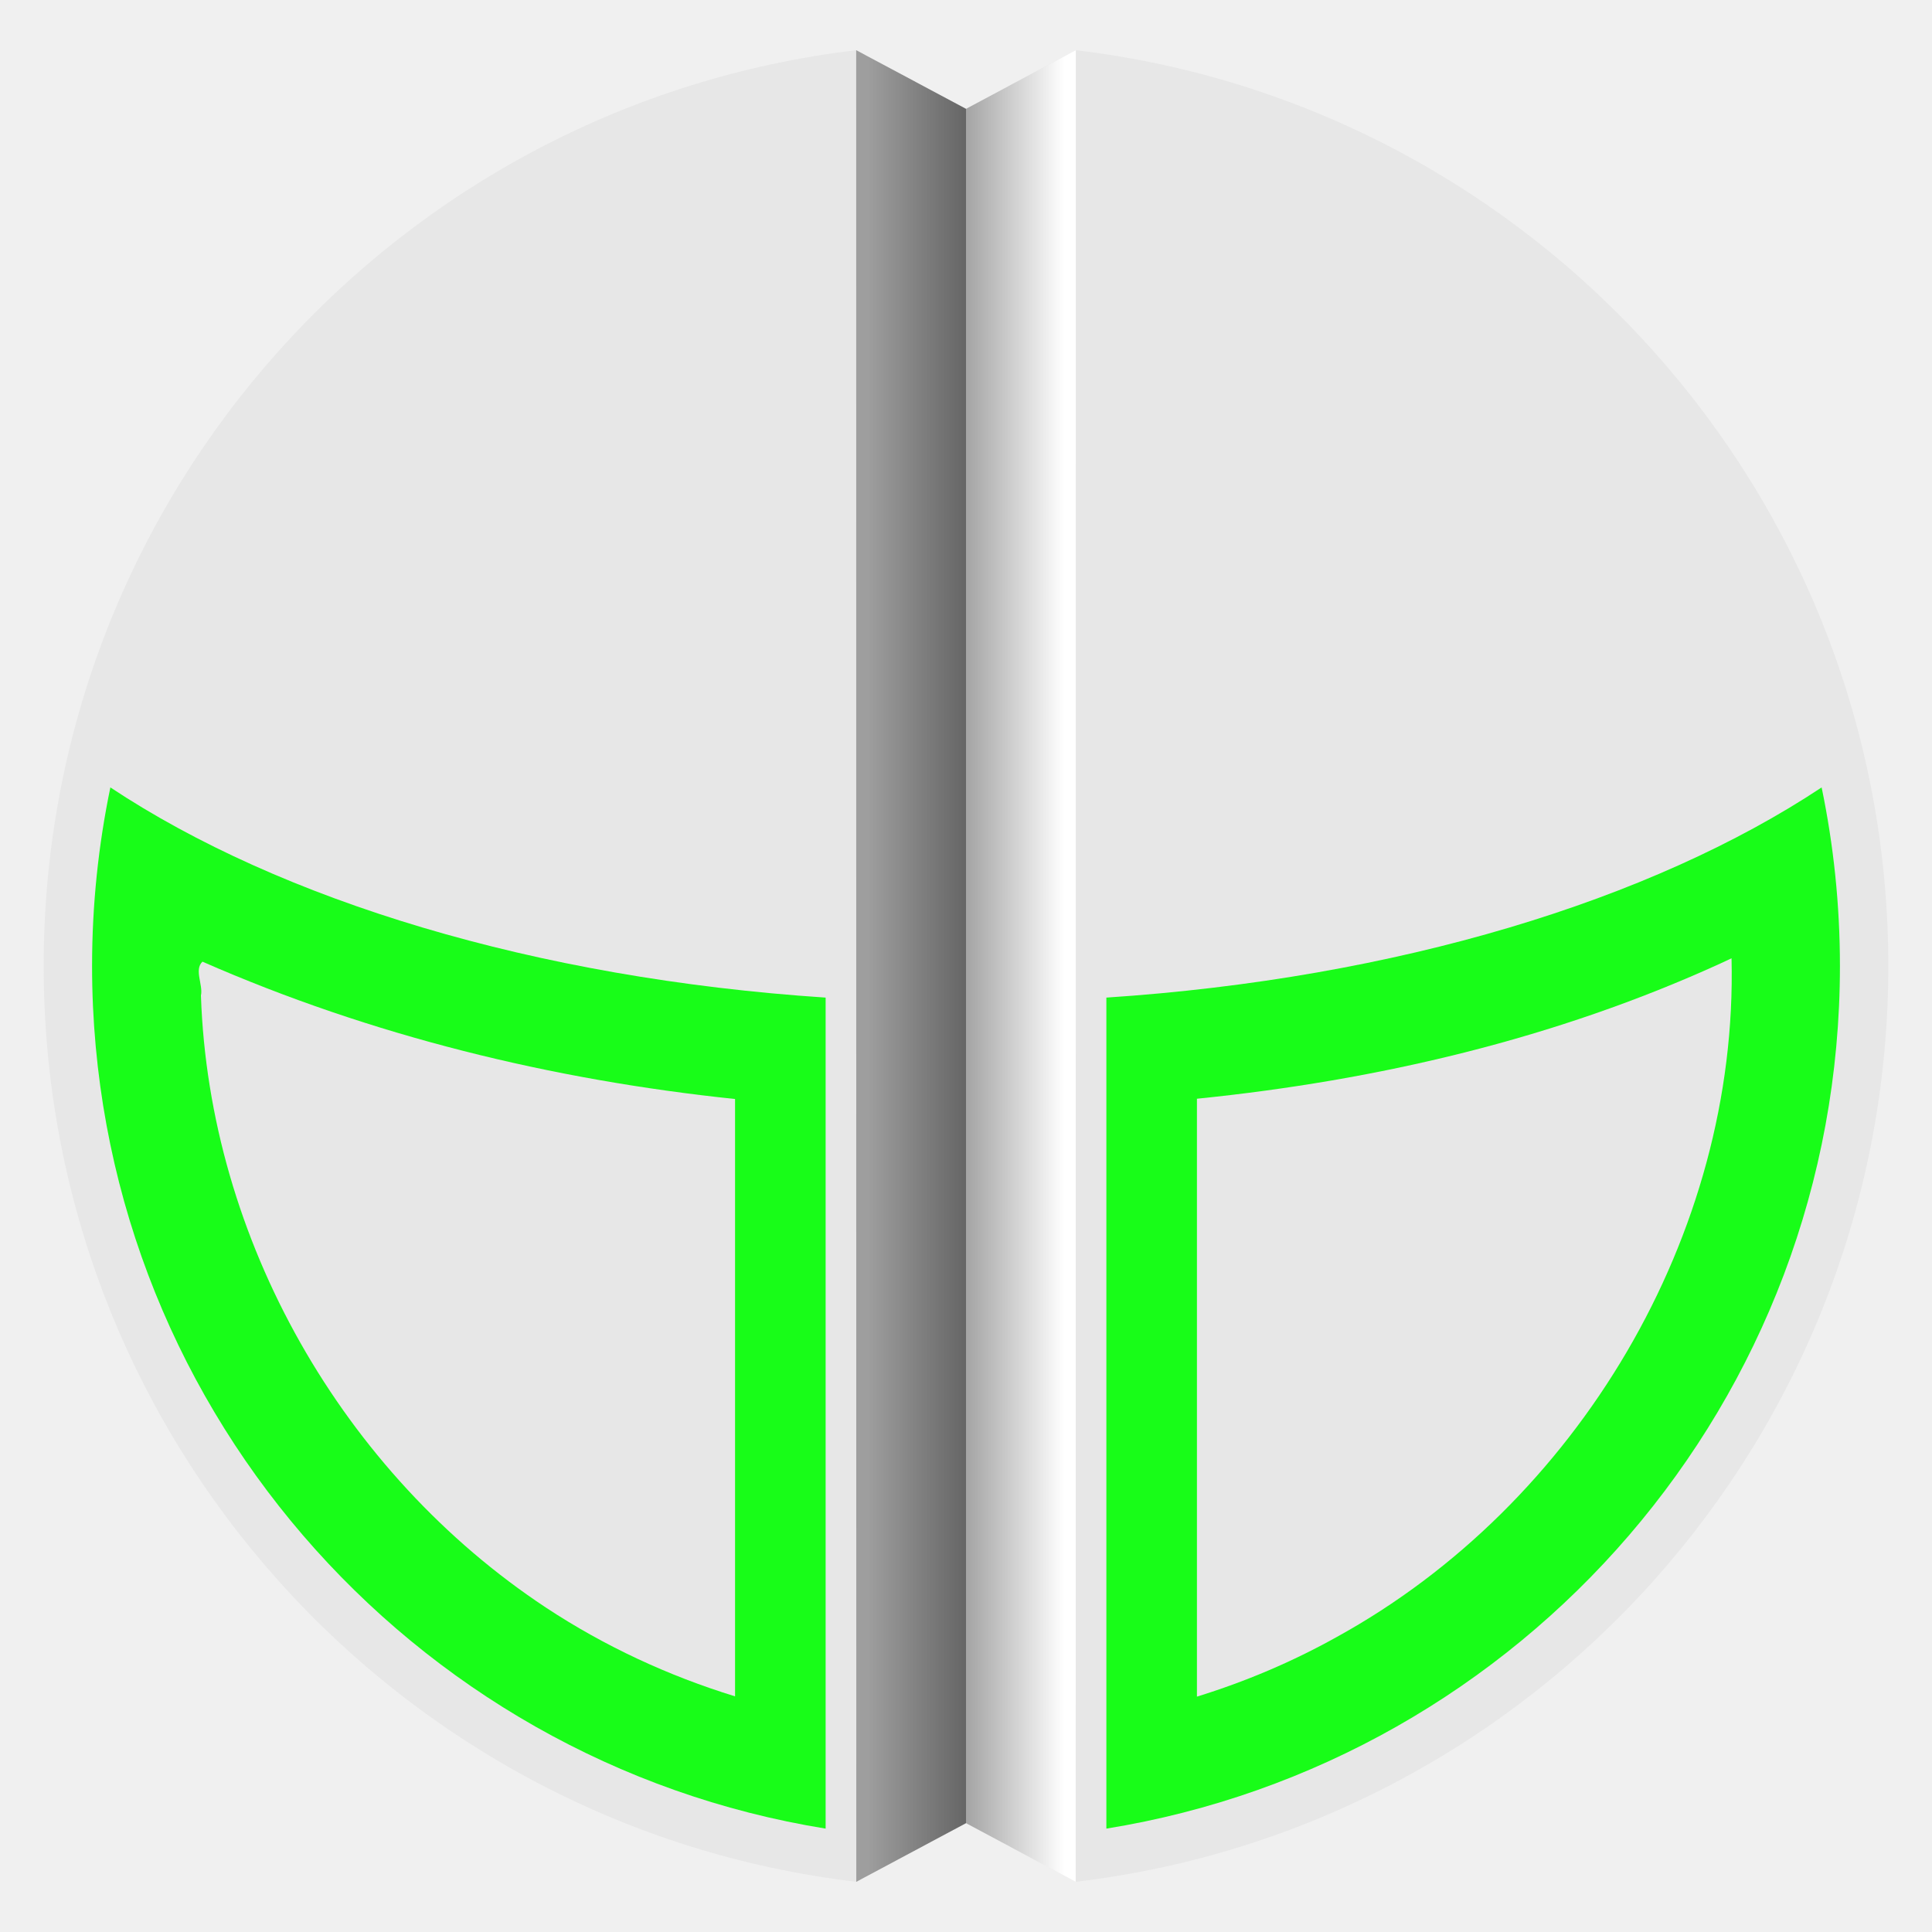
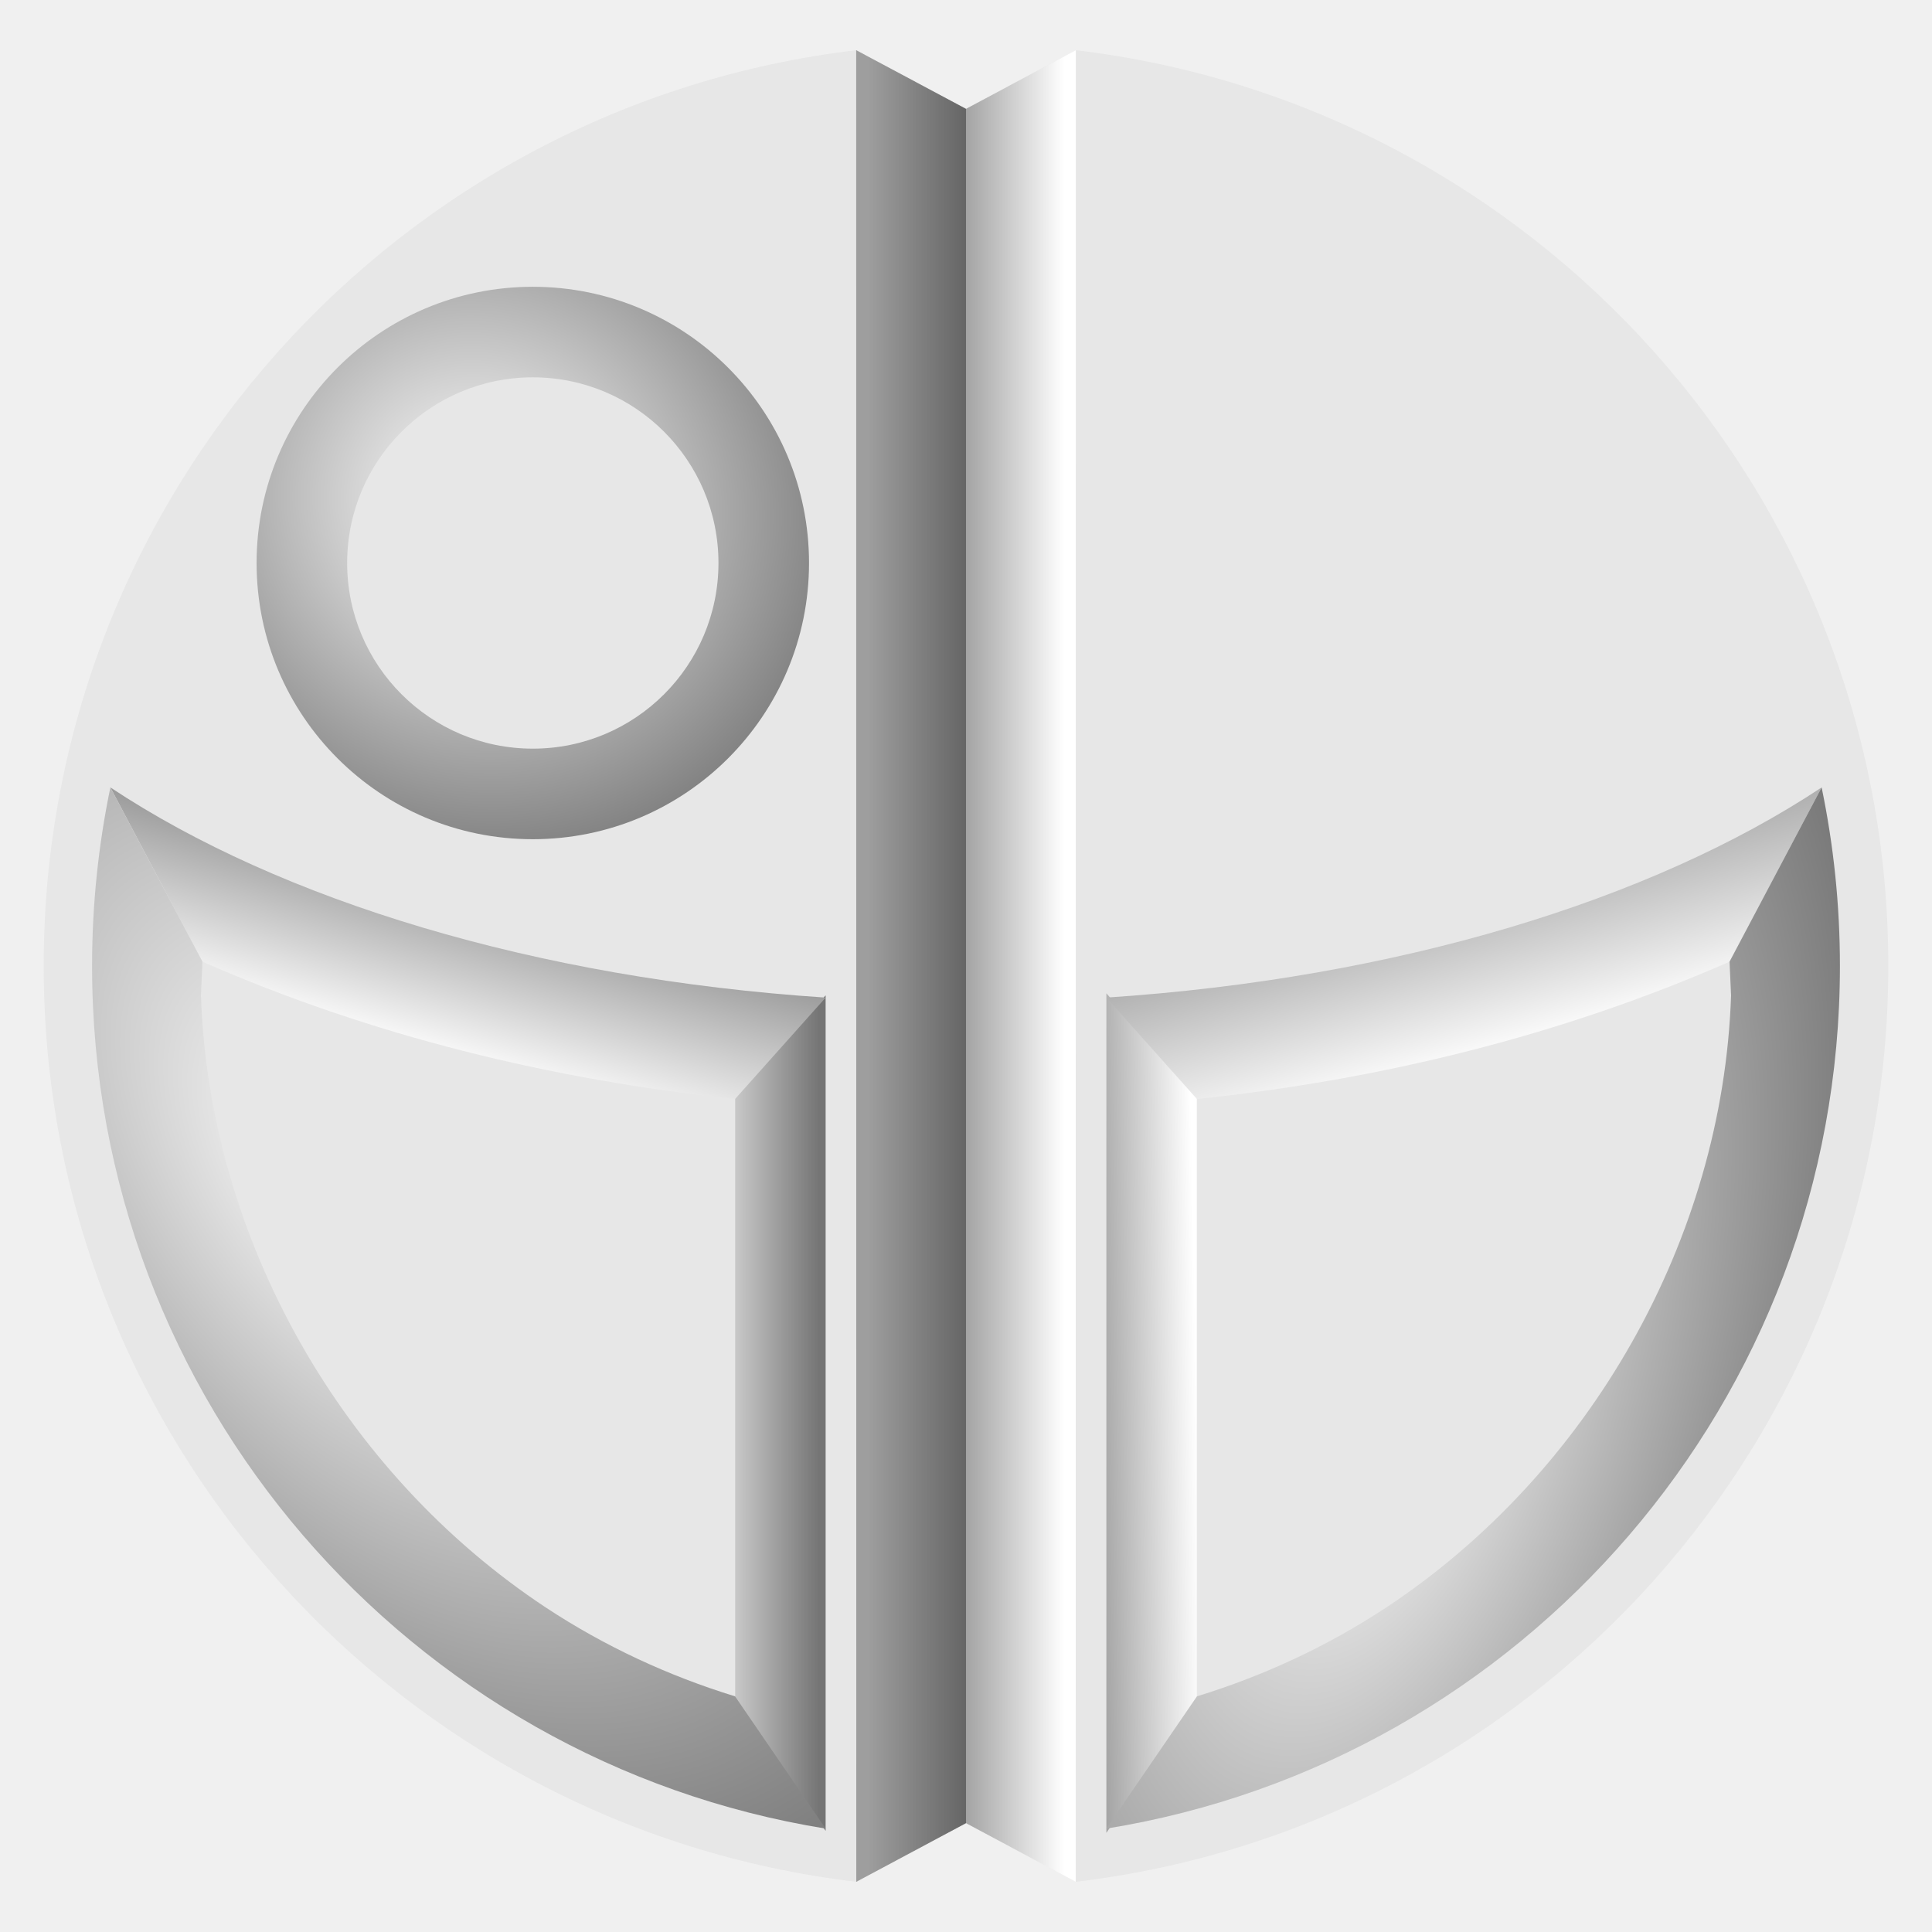
<svg xmlns="http://www.w3.org/2000/svg" xmlns:xlink="http://www.w3.org/1999/xlink" width="640" height="640" id="svg2" version="1.1">
  <defs id="defs4">
+     <linearGradient id="linearGradient4079">
+       <stop id="stop4081" offset="0" style="stop-color:#959595;stop-opacity:1;" />
+       <stop id="stop4083" offset="1" style="stop-color:#515151;stop-opacity:1;" />
+     </linearGradient>
+     <linearGradient id="linearGradient4055">
+       <stop style="stop-color:#ffffff;stop-opacity:1;" offset="0" id="stop4057" />
+       <stop style="stop-color:#747474;stop-opacity:1;" offset="1" id="stop4059" />
+     </linearGradient>
    <linearGradient id="linearGradient3993">
      <stop style="stop-color:#000000;stop-opacity:0;" offset="0" id="stop3995" />
      <stop id="stop4003" offset="0.5" style="stop-color:#000000;stop-opacity:0.358;" />
      <stop style="stop-color:#000000;stop-opacity:0;" offset="1" id="stop3997" />
    </linearGradient>
    <linearGradient id="linearGradient3975">
      <stop id="stop3977" offset="0" style="stop-color:#508249;stop-opacity:1;" />
      <stop style="stop-color:#79b171;stop-opacity:1;" offset="0.541" id="stop3979" />
      <stop id="stop3981" offset="1" style="stop-color:#508249;stop-opacity:1;" />
    </linearGradient>
    <linearGradient id="linearGradient3957">
      <stop style="stop-color:#508249;stop-opacity:1;" offset="0" id="stop3959" />
      <stop id="stop3965" offset="0.398" style="stop-color:#79b171;stop-opacity:1;" />
      <stop style="stop-color:#508249;stop-opacity:1;" offset="1" id="stop3961" />
    </linearGradient>
    <linearGradient id="linearGradient3925">
      <stop style="stop-color:#8dbc87;stop-opacity:1;" offset="0" id="stop3927" />
      <stop style="stop-color:#3a6035;stop-opacity:1;" offset="1" id="stop3929" />
    </linearGradient>
    <linearGradient id="linearGradient4510">
      <stop style="stop-color:#d0cfb8;stop-opacity:1;" offset="0" id="stop4512" />
      <stop id="stop4524" offset="0.5" style="stop-color:#ffffff;stop-opacity:1;" />
      <stop style="stop-color:#d0cfb8;stop-opacity:1;" offset="1" id="stop4514" />
    </linearGradient>
    <linearGradient id="linearGradient4500">
      <stop style="stop-color:#ffffff;stop-opacity:1;" offset="0" id="stop4502" />
      <stop style="stop-color:#909065;stop-opacity:1;" offset="1" id="stop4504" />
    </linearGradient>
    <linearGradient id="linearGradient4396">
      <stop style="stop-color:#272727;stop-opacity:1;" offset="0" id="stop4398" />
      <stop style="stop-color:#707070;stop-opacity:1;" offset="1" id="stop4400" />
    </linearGradient>
    <linearGradient xlink:href="#linearGradient4396" id="linearGradient4402" x1="344.736" y1="143.578" x2="350.529" y2="184.994" gradientUnits="userSpaceOnUse" />
    <linearGradient xlink:href="#linearGradient4396" id="linearGradient4410" x1="227.233" y1="249.219" x2="274.44" y2="264.371" gradientUnits="userSpaceOnUse" />
    <radialGradient xlink:href="#linearGradient4396" id="radialGradient4418" cx="323.302" cy="350.684" fx="323.302" fy="350.684" r="104.188" gradientTransform="matrix(1.339621,1.030813,-1.432201,1.861254,369.2266,-615.3112)" gradientUnits="userSpaceOnUse" />
    <radialGradient xlink:href="#linearGradient4500" id="radialGradient4506" cx="195.353" cy="131.088" fx="195.353" fy="131.088" r="286.891" gradientTransform="matrix(0.8568745,0.9989714,-1.332576,1.143026,195.8467,-197.5273)" gradientUnits="userSpaceOnUse" />
    <linearGradient xlink:href="#linearGradient4510" id="linearGradient4522" x1="195.951" y1="301.748" x2="388.303" y2="351.748" gradientUnits="userSpaceOnUse" />
    <linearGradient xlink:href="#linearGradient3993" id="linearGradient4001" x1="253.344" y1="320" x2="387.125" y2="320" gradientUnits="userSpaceOnUse" gradientTransform="translate(0,-980)" />
    <linearGradient xlink:href="#linearGradient3993-7" id="linearGradient3996-1" x1="287.438" y1="320" x2="352.562" y2="320" gradientUnits="userSpaceOnUse" />
    <linearGradient id="linearGradient3993-7">
      <stop style="stop-color:#000000;stop-opacity:0;" offset="0" id="stop3995-4" />
      <stop id="stop4003-0" offset="0.5" style="stop-color:#000000;stop-opacity:0.358;" />
      <stop style="stop-color:#000000;stop-opacity:0;" offset="1" id="stop3997-9" />
    </linearGradient>
    <linearGradient y2="320" x2="352.562" y1="320" x1="287.438" gradientUnits="userSpaceOnUse" id="linearGradient3051" xlink:href="#linearGradient3993-7" />
+     <radialGradient xlink:href="#linearGradient4055" id="radialGradient4061" cx="177.414" cy="183.71" fx="177.414" fy="183.71" r="101" gradientUnits="userSpaceOnUse" gradientTransform="matrix(1.22065,0.7844979,-0.7484146,1.164505,123.1856,-159.6853)" />
+     <linearGradient xlink:href="#linearGradient4055" id="linearGradient4069" x1="160.001" y1="355.549" x2="181.722" y2="279.952" gradientUnits="userSpaceOnUse" />
+     <linearGradient xlink:href="#linearGradient4055" id="linearGradient4077" x1="225.121" y1="464.117" x2="271.67" y2="464.117" gradientUnits="userSpaceOnUse" gradientTransform="matrix(1,0,0,1.005449,0,-2.550715)" />
+     <linearGradient xlink:href="#linearGradient4055" id="linearGradient4099" x1="396.5" y1="467.109" x2="346.5" y2="468.109" gradientUnits="userSpaceOnUse" gradientTransform="matrix(1,0,0,1.010275,0,-4.809675)" />
+     <linearGradient xlink:href="#linearGradient4055" id="linearGradient4107" x1="499.436" y1="349.223" x2="472.623" y2="254.47" gradientUnits="userSpaceOnUse" />
+     <radialGradient xlink:href="#linearGradient4055" id="radialGradient4117" cx="474.829" cy="461.846" fx="474.829" fy="461.846" r="121.5" gradientTransform="matrix(1.140458,0.3831929,-0.7732725,2.301412,271.7901,-780.44)" gradientUnits="userSpaceOnUse" />
+     <radialGradient xlink:href="#linearGradient4055" id="radialGradient4119" cx="176.328" cy="428.54" fx="176.328" fy="428.54" r="121.5" gradientTransform="matrix(-1.451281,-1.912566,1.093327,-0.8296317,-97.40238,1080.81)" gradientUnits="userSpaceOnUse" />
  </defs>
  <g id="layer5" style="display:inline">
    <path style="fill:#e7e7e7;fill-opacity:1;stroke:none;display:inline" d="M 283.625,16.625 C 132.032,34.613 14.469,163.567 14.469,320 c 5e-6,156.444 117.579,285.403 269.188,303.375 L 320,603.938 320,36.062 z" id="path3075-7-1" />
    <path style="fill:#e7e7e7;fill-opacity:1;stroke:none;display:inline" d="M 356.375,16.625 320,36.062 l 0,567.875 36.344,19.438 C 507.952,605.403 625.531,476.444 625.531,320 625.531,163.567 507.968,34.613 356.375,16.625 z" id="path3075-1-4-7" />
    <path style="fill:#ffffff;fill-opacity:1;stroke:none;display:inline" d="M 356.375,16.625 320,36.062 l 0,567.875 36.344,19.438 z" id="rect3884-1-4" />
    <path style="fill:#9e9e9e;fill-opacity:1;stroke:none;display:inline" d="m 283.625,16.625 0.031,606.75 L 320,603.938 320,36.062 z" id="rect3884-1-4-4" />
  </g>
  <g id="layer1">
    <path style="fill:url(#linearGradient3051);fill-opacity:1;stroke:none;display:inline" d="m 287.438,18.656 0,602.688 L 320,603.938 l 32.562,17.406 0,-602.688 L 320,36.062 287.438,18.656 z" id="rect3884-1-4-1" />
  </g>
  <g id="layer2" style="display:none">
    <g id="g3086" transform="translate(-1.327045,0)">
      <path transform="translate(-3.74385,-3.300021)" d="m 325.071,628.839 a 305.539,305.539 0 1 1 0,-611.078" id="path3075-7" style="fill:#ececec;fill-opacity:1;stroke:none;display:inline" />
      <path d="m 325.071,628.839 a 305.539,305.539 0 1 1 0,-611.078" id="path3075-1-4" style="fill:#ececec;fill-opacity:1;stroke:none;display:inline" transform="matrix(-1,0,0,1,646.3979,-3.300021)" />
    </g>
    <rect style="fill:#00ff00;fill-opacity:1;stroke:none;display:inline" id="rect3884-1" width="65.111" height="943.116" x="287.445" y="-141.596" />
    <rect style="fill:#0000ff;fill-opacity:1;stroke:none;display:inline" id="rect3888-7" width="284.748" height="284.748" x="-65.067" y="-427.908" ry="0" transform="matrix(0.8819297,0.4713809,-0.8819297,0.4713809,0,0)" />
    <rect style="fill:#0000ff;fill-opacity:1;stroke:none;display:inline" id="rect3888-7-1" width="284.748" height="284.748" x="822.016" y="459.176" ry="0" transform="matrix(0.8819297,0.4713809,-0.8819297,0.4713809,0,0)" />
    <path style="opacity:0.897;fill:#00ff00;fill-opacity:1;stroke:none;display:inline" d="M 36.562,260.844 C 32.596,279.943 30.5,299.725 30.5,320 c 0,159.886 129.614,289.5 289.5,289.5 159.886,0 289.5,-129.614 289.5,-289.5 0,-20.275 -2.096,-40.057 -6.062,-59.156 C 538.187,304.105 435.516,332 320,332 204.484,332 101.813,304.105 36.562,260.844 z" id="path3075-74" />
    <path style="opacity:0.897;fill:#00ffff;fill-opacity:1;stroke:none;display:inline" d="M 570,319.125 C 483.302,358.702 386.269,370.163 291.626,367.4 214.657,364.767 137.676,349.551 67.062,318.562 c -2.83,2.69 0.27,7.652 -0.499,11.218 2.729,80.791 46.912,158.244 114.265,202.76 76.804,50.671 181.566,54.588 261.859,9.803 79.843,-43.878 133.148,-133.368 130.907,-224.906 -1.198,0.562 -2.396,1.125 -3.594,1.688 z" id="path3075-1-0" />
  </g>
  <g id="layer3" style="display:inline">
-     <path style="opacity:0.897;fill:#00ff00;fill-opacity:1;stroke:none" d="m 603.438,260.844 c -56.346,37.357 -140.609,63.252 -236.938,69.625 l 0,275.281 c 137.778,-22.247 243,-141.693 243,-285.75 0,-20.275 -2.096,-40.057 -6.062,-59.156 z" id="path3075" />
-     <path style="opacity:0.897;fill:#00ff00;fill-opacity:1;stroke:none;display:inline" d="M 36.562,260.844 C 32.596,279.943 30.5,299.725 30.5,320 c 0,144.057 105.222,263.503 243,285.75 l 0,-275.281 C 177.171,324.096 92.909,298.201 36.562,260.844 z" id="path3075-4" />
-     <path style="opacity:1;fill:#e7e7e7;fill-opacity:1;stroke:none;display:inline" d="M 573.594,317.438 570,319.125 c -54.777,25.005 -113.68,38.782 -173.5,44.844 l 0,198.062 c 15.998,-4.944 31.506,-11.498 46.188,-19.688 79.843,-43.878 133.148,-133.368 130.906,-224.906 z" id="path3075-1" />
+     <path style="fill:url(#linearGradient4077);fill-opacity:1;stroke:none;display:inline" d="m 273.5,606.5 0,-276.781 -30,33.777 0,198.953 z" id="path3075-4" />
    <path style="opacity:1;fill:#e7e7e7;fill-opacity:1;stroke:none;display:inline" d="m 67.062,318.562 c -2.83,2.69 0.269,7.653 -0.5,11.219 2.729,80.791 46.928,158.233 114.281,202.75 19.391,12.793 40.545,22.605 62.656,29.406 l 0,-197.875 c -60.69,-6.349 -120.561,-20.978 -176.438,-45.5 z" id="path3075-1-8" />
+     <path style="opacity:1;fill:url(#linearGradient4069);fill-opacity:1;stroke:none;display:inline" d="m 36.562,260.844 30.5,57.719 c 55.876,24.522 115.748,39.151 176.438,45.5 l 30,-33.594 C 177.171,324.096 92.909,298.201 36.562,260.844 z" id="path3075-4-2" />
+     <path style="opacity:1;fill:url(#radialGradient4119);fill-opacity:1;stroke:none;display:inline" d="M 36.562,260.844 C 32.596,279.943 30.5,299.725 30.5,320 c 0,144.057 105.222,263.503 243,285.75 l -30,-43.812 C 221.388,555.136 200.235,545.324 180.844,532.531 113.49,488.015 69.292,410.572 66.562,329.781 l 0.5,-11.219 z" id="path3075-4-4" />
+     <path style="fill:url(#linearGradient4099);fill-opacity:1;stroke:none;display:inline" d="m 366.5,607.164 0,-278.11 30,33.939 0,199.908 z" id="path3075-4-5" />
+     <path style="fill:#e7e7e7;fill-opacity:1;stroke:none;display:inline;opacity:1" d="m 572.938,318.562 c 2.83,2.69 -0.269,7.653 0.5,11.219 -2.729,80.791 -46.928,158.233 -114.281,202.75 -19.391,12.793 -40.545,22.605 -62.656,29.406 l 0,-197.875 c 60.69,-6.349 120.561,-20.978 176.438,-45.5 z" id="path3075-1-8-5" />
+     <path style="opacity:1;fill:url(#linearGradient4107);fill-opacity:1;stroke:none;display:inline" d="m 603.438,260.844 -30.5,57.719 c -55.876,24.522 -115.748,39.151 -176.438,45.5 l -30,-33.594 c 96.329,-6.373 180.591,-32.268 236.938,-69.625 z" id="path3075-4-2-1" />
+     <path style="opacity:1;fill:url(#radialGradient4117);fill-opacity:1;stroke:none;display:inline" d="M 603.438,260.844 C 607.404,279.943 609.5,299.725 609.5,320 c 0,144.057 -105.222,263.503 -243,285.75 l 30,-43.812 c 22.112,-6.801 43.265,-16.613 62.656,-29.406 67.354,-44.517 111.552,-121.959 114.281,-202.75 l -0.5,-11.219 z" id="path3075-4-4-7" />
+     <path style="fill:url(#radialGradient4061);fill-opacity:1;stroke:none" id="path4051" d="m 323,215 a 101,101 0 1 1 -202,0 101,101 0 1 1 202,0 z" transform="matrix(0.9059406,0,0,0.9059406,-24.61881,-8.277228)" />
+     <path style="fill:#e7e7e7;fill-opacity:1;stroke:none" id="path4053" d="m 233,174 a 59,59 0 1 1 -118,0 59,59 0 1 1 118,0 z" transform="matrix(1.042373,0,0,1.042373,-4.872886,5.127114)" />
  </g>
</svg>
